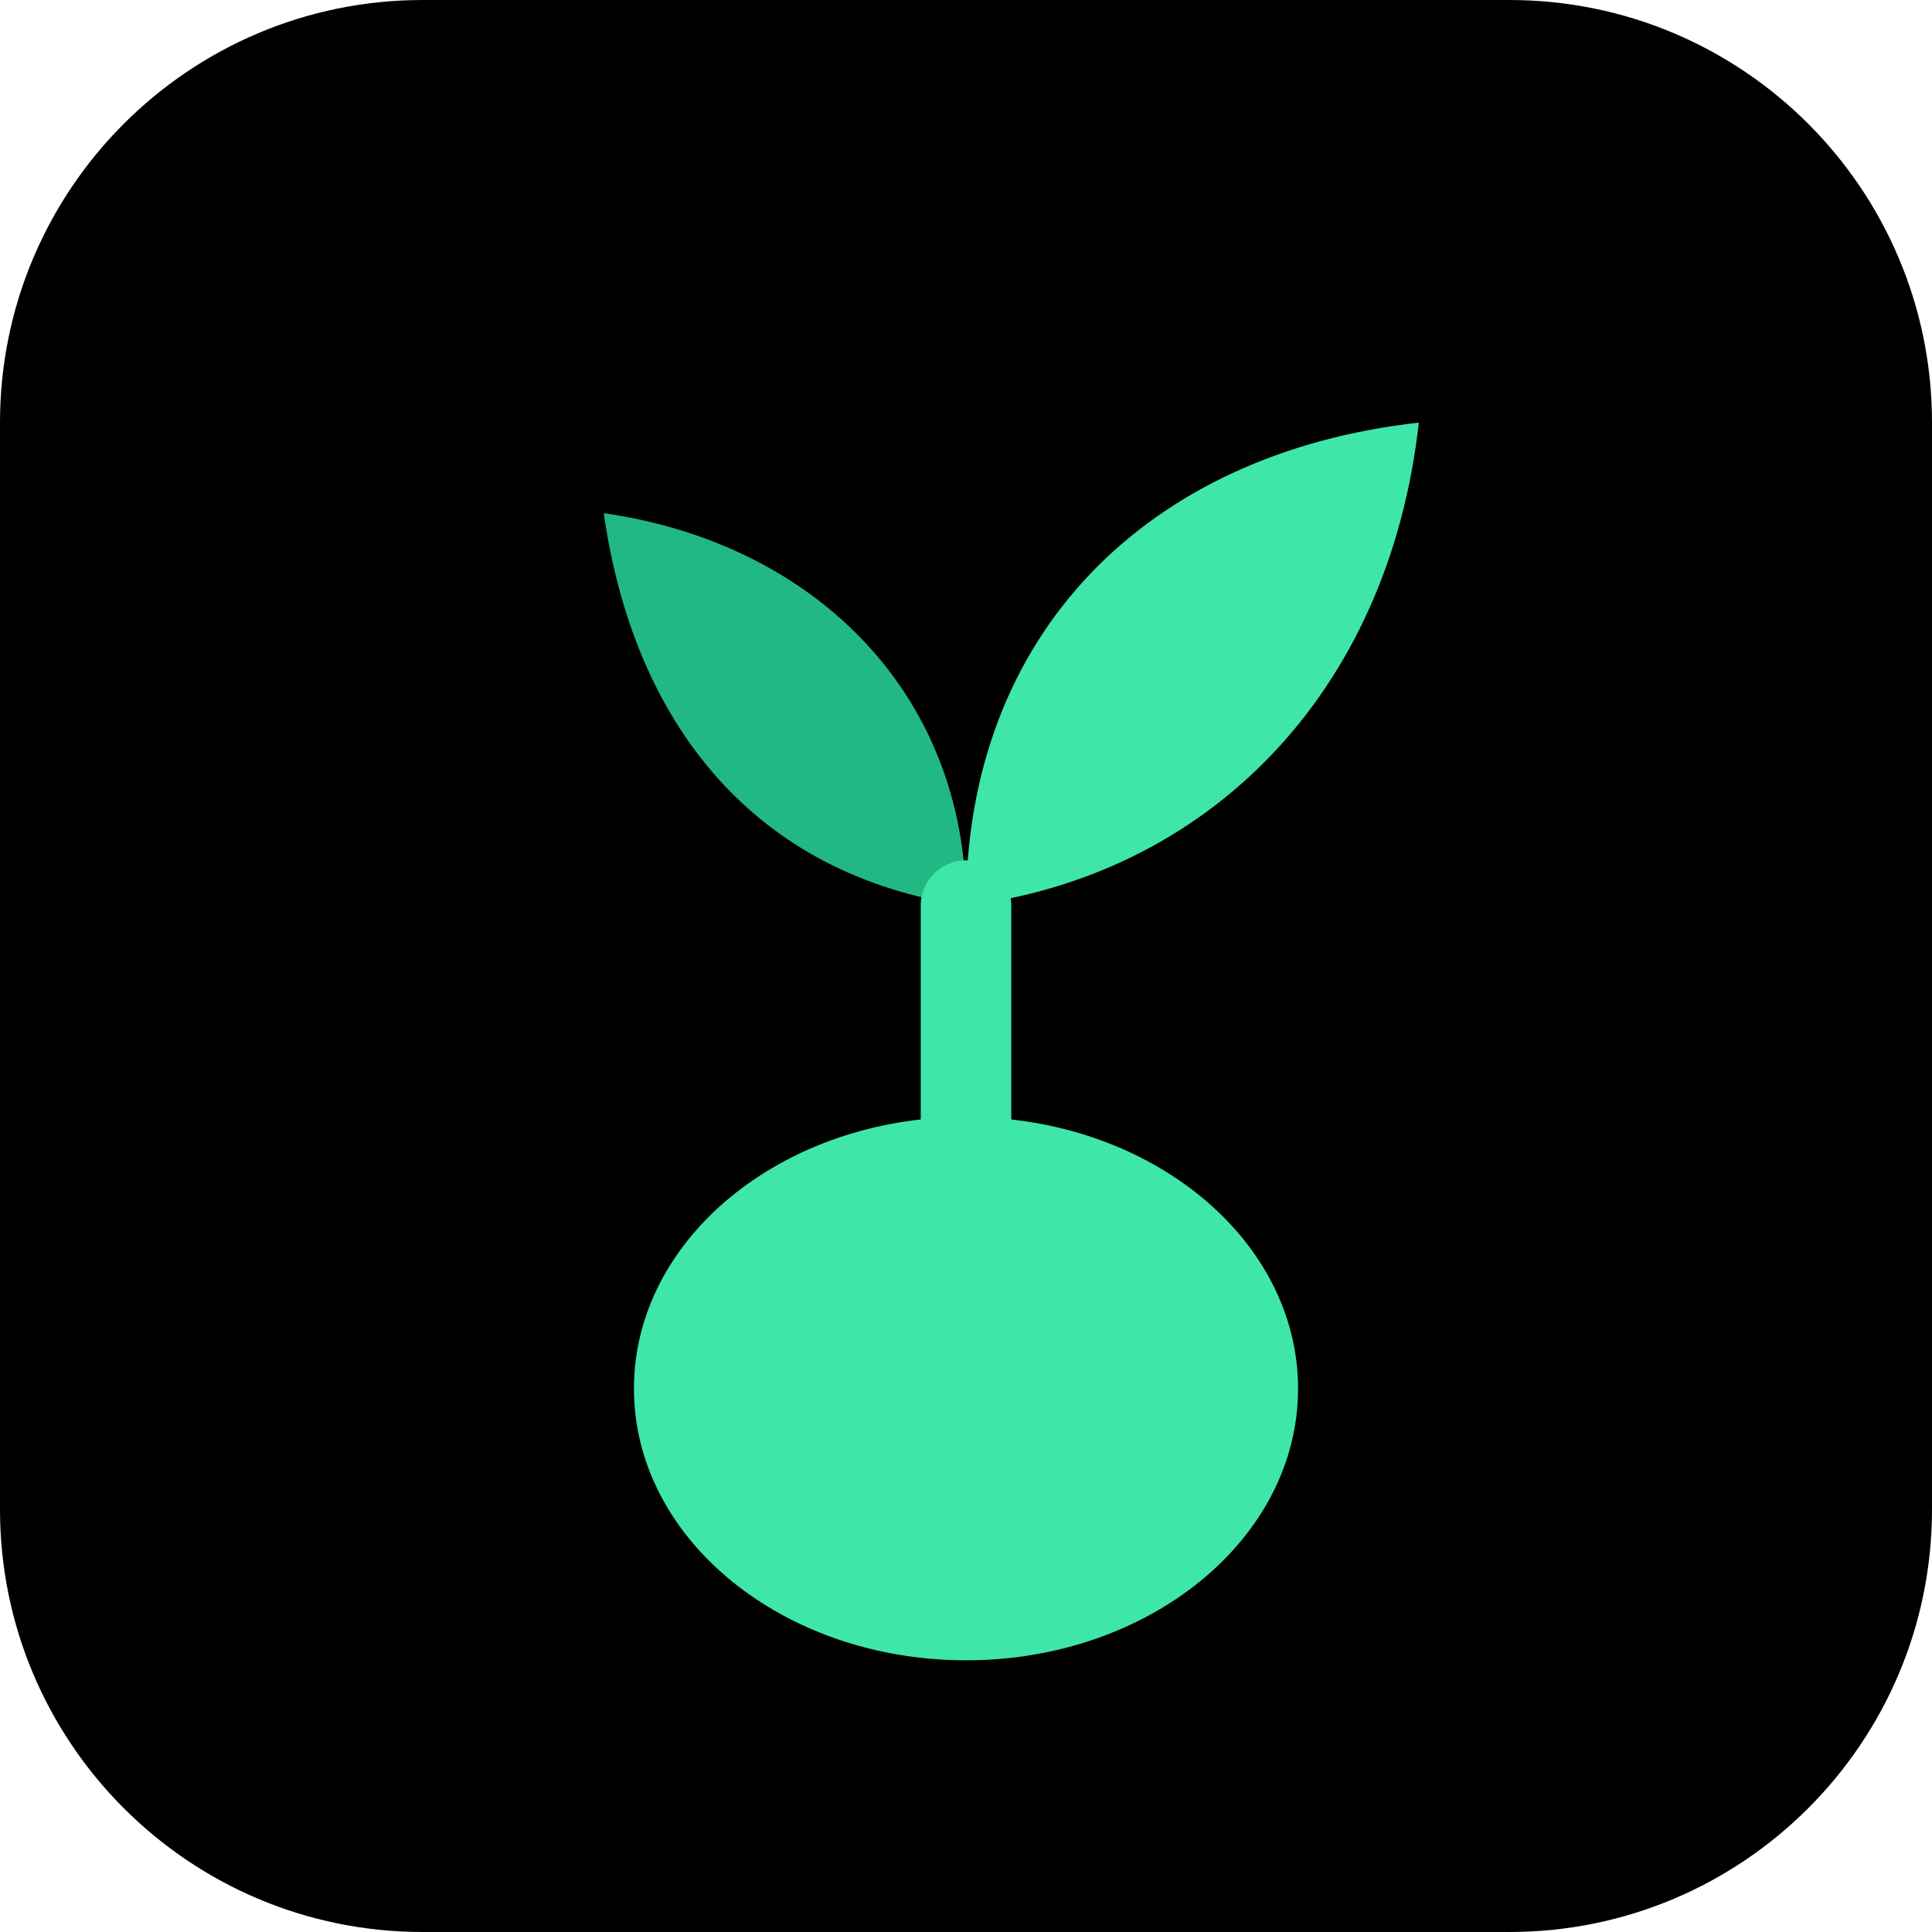
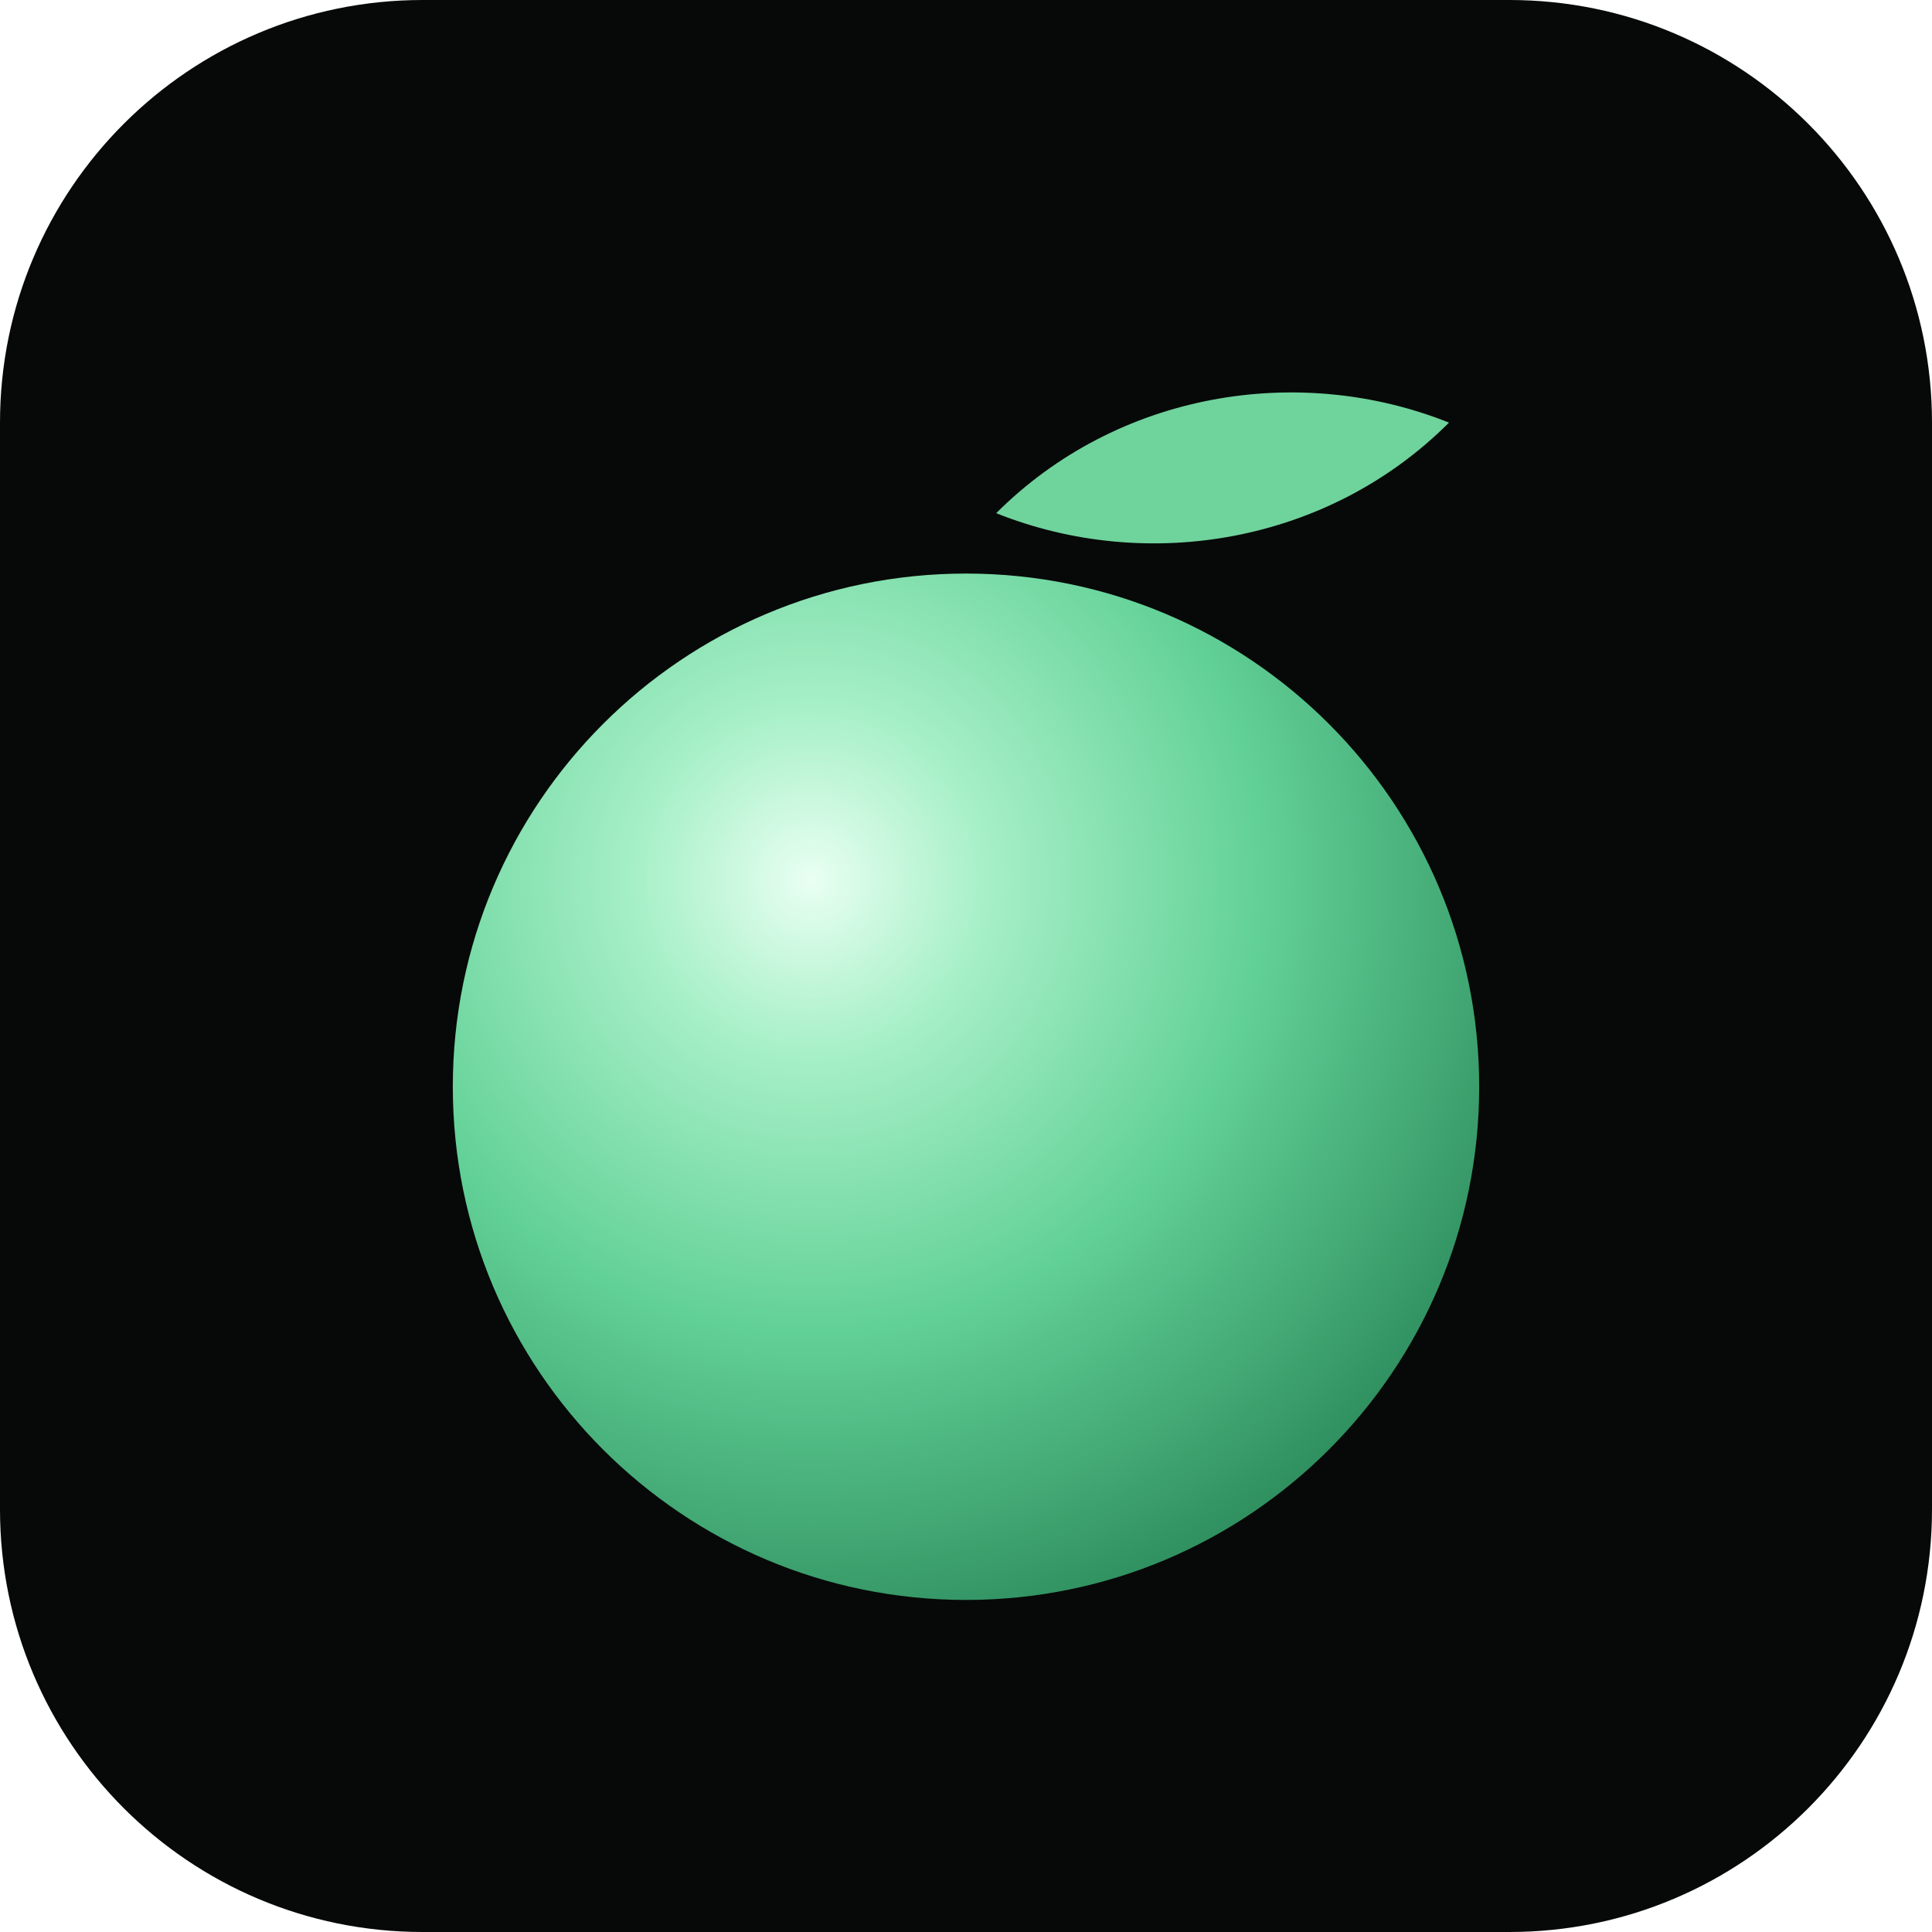
<svg xmlns="http://www.w3.org/2000/svg" viewBox="0 0 64 64">
-   <rect width="64" height="64" rx="14" fill="#000" />
-   <path d="M32 30c0-9 6-15 15-16-1 9-7 15-15 16z" fill="#3ee6a8" />
-   <path d="M32 30c0-7-5-12-12-13 1 7 5 12 12 13z" fill="#22b884" />
-   <path d="M32 30v8" stroke="#3ee6a8" stroke-width="3" stroke-linecap="round" />
-   <ellipse cx="32" cy="46" rx="11" ry="9" fill="#3ee6a8" />
+   <defs>
+     <radialGradient id="g" cx="35%" cy="30%" r="75%">
+       <stop offset="0" stop-color="#e9fff2" />
+       <stop offset=".22" stop-color="#a8f0c8" />
+       <stop offset=".58" stop-color="#62d197" />
+       <stop offset="1" stop-color="#2f8f5f" />
+     </radialGradient>
+   </defs>
+   <rect width="64" height="64" rx="14" fill="#070908" />
+   <circle cx="32" cy="36" r="17" fill="url(#g)" />
+   <path d="M33 17c4-4 10-5 15-3-4 4-10 5-15 3z" fill="#6fd39c" />
</svg>
